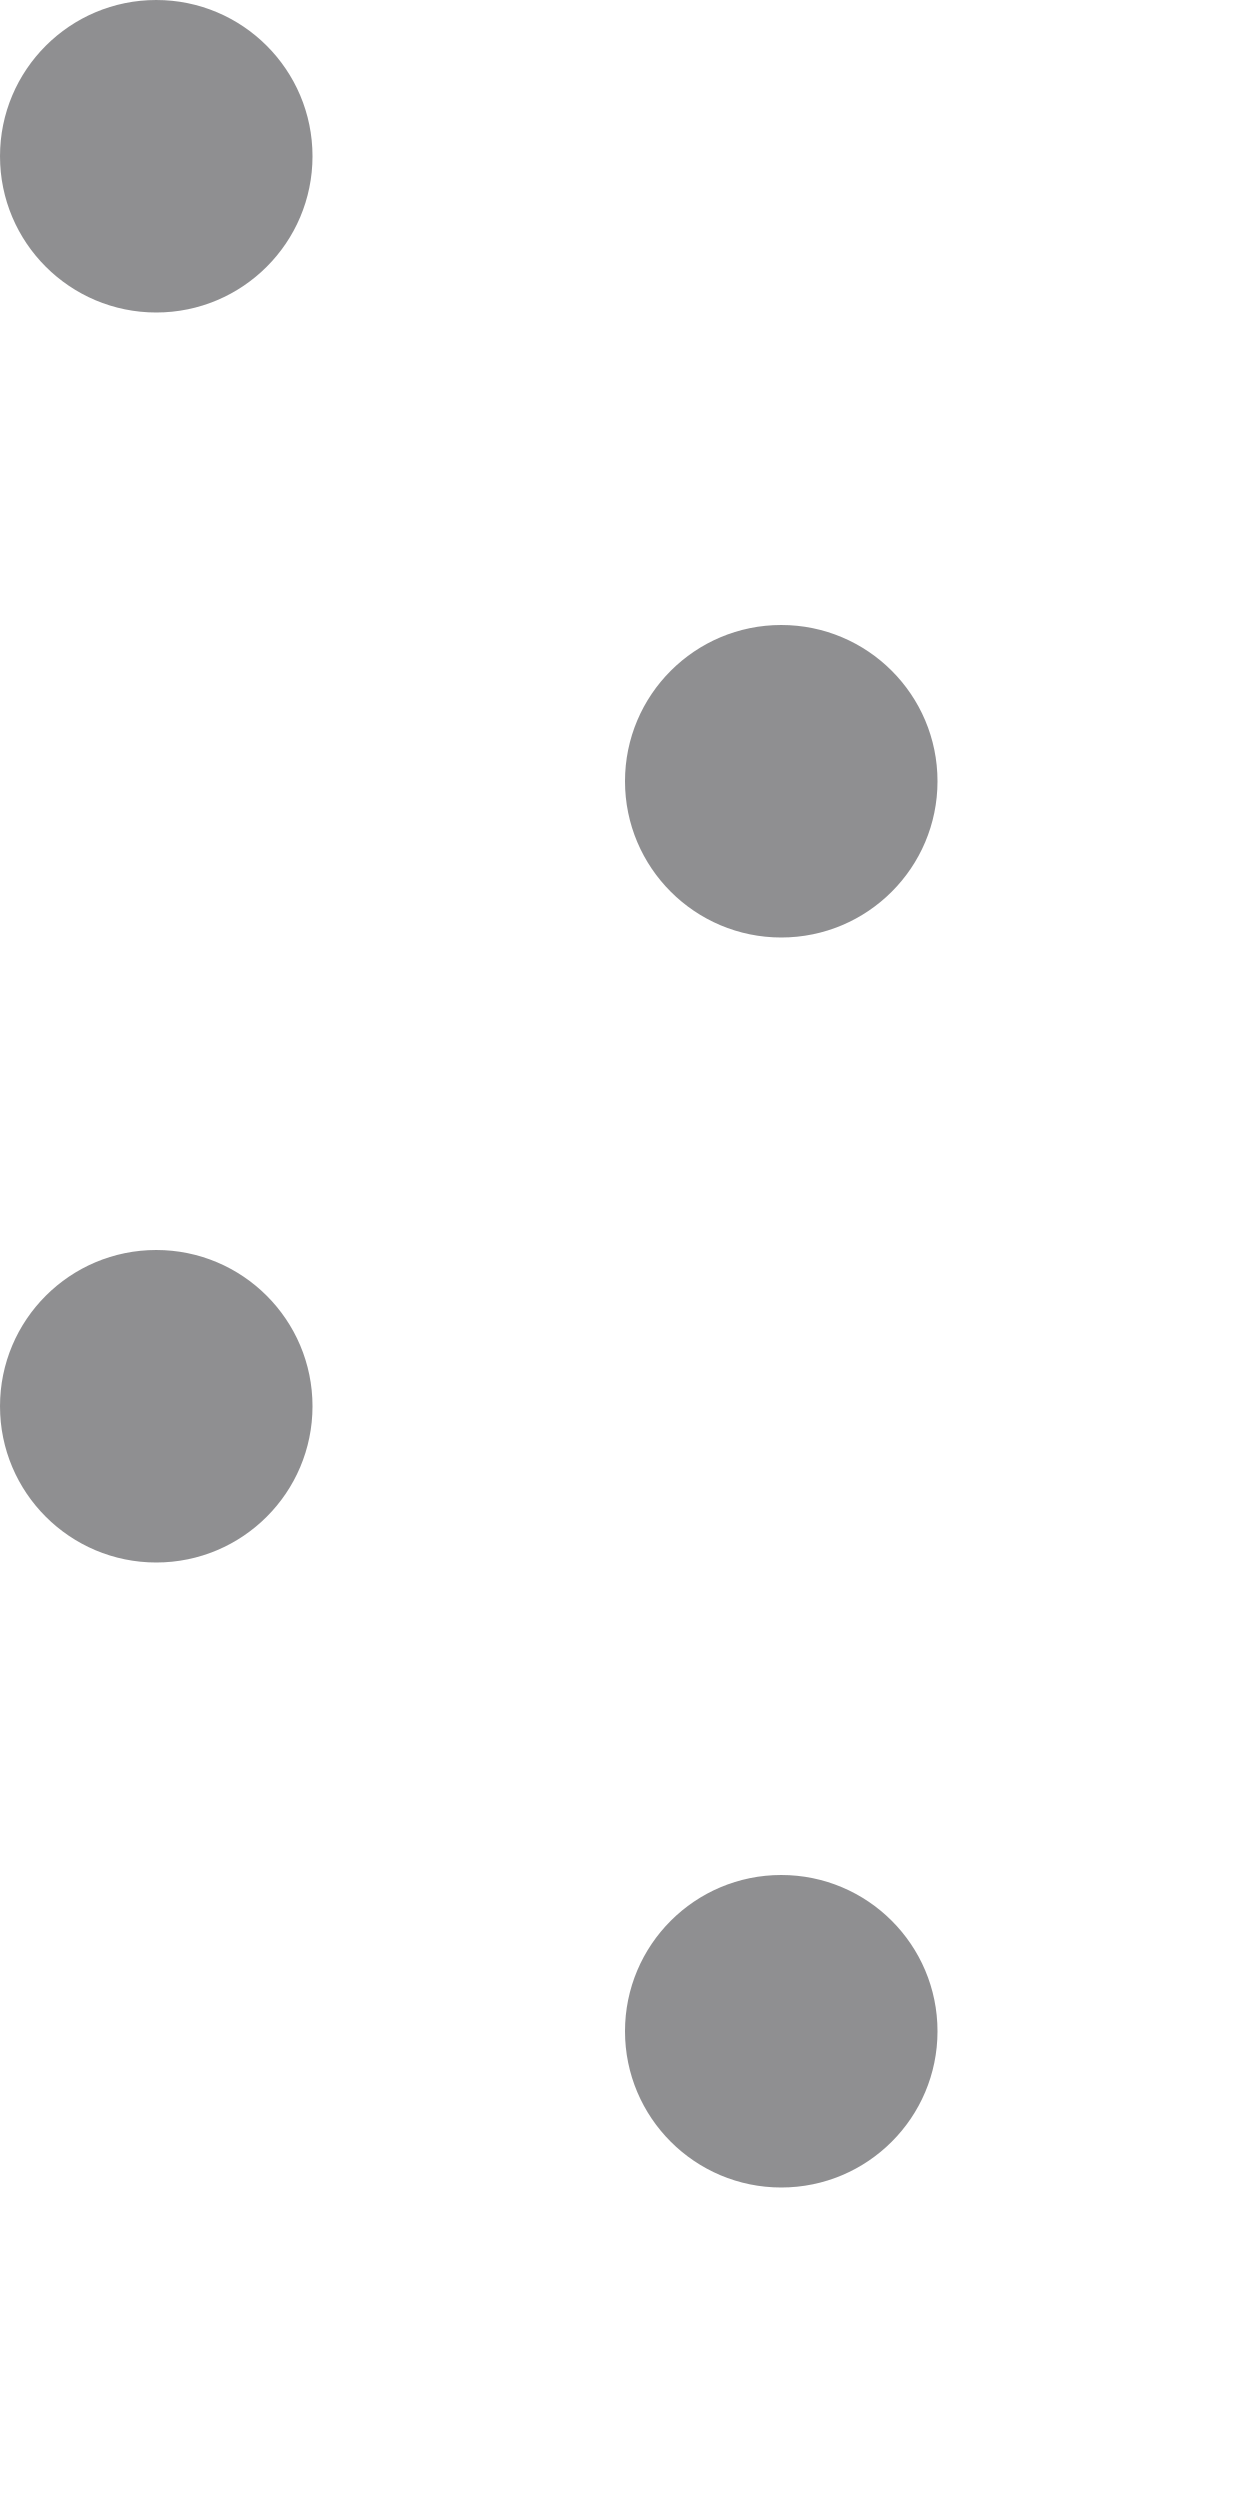
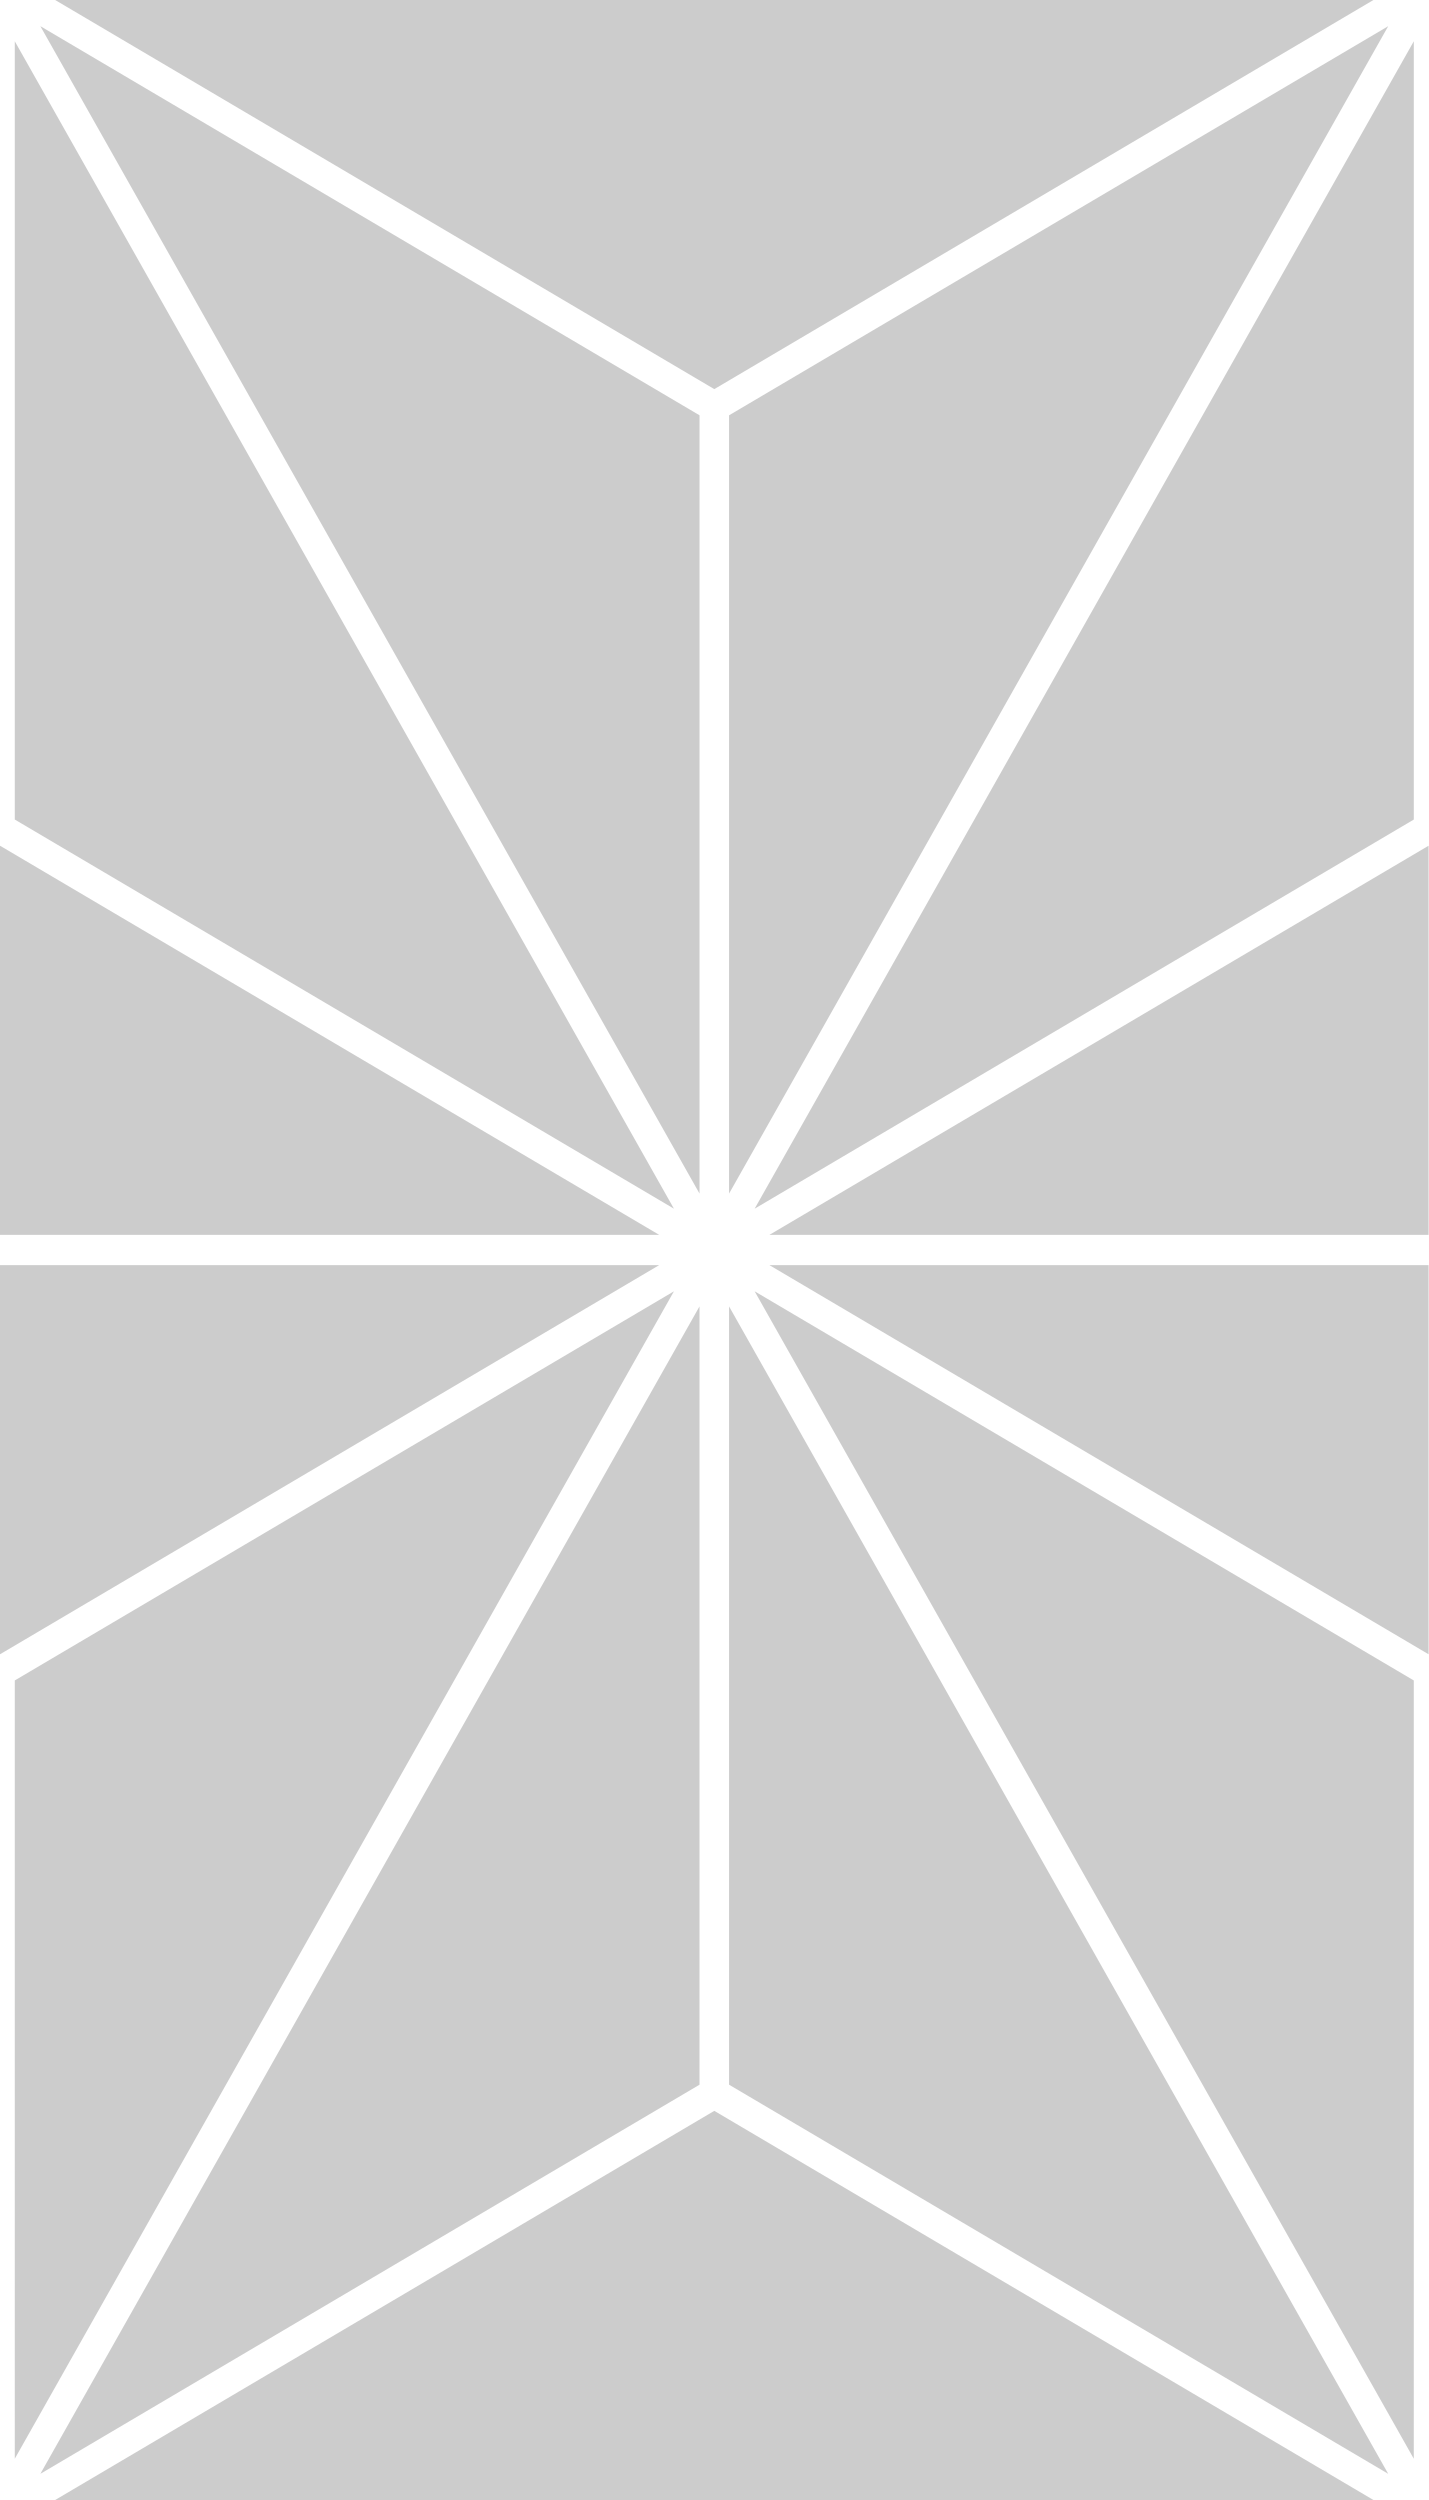
- <svg xmlns="http://www.w3.org/2000/svg" width="8" height="16" viewBox="0 0 8 16" fill="none">
-   <circle cx="1" cy="1" r="1" fill="#202024" fill-opacity="0.5" />
-   <circle cx="1" cy="9" r="1" fill="#202024" fill-opacity="0.5" />
-   <circle cx="5" cy="5" r="1" fill="#202024" fill-opacity="0.5" />
-   <circle cx="5" cy="13" r="1" fill="#202024" fill-opacity="0.5" />
+ <svg xmlns="http://www.w3.org/2000/svg" width="72" height="126" viewBox="0 0 72 126" fill="none">
+   <path fill-rule="evenodd" clip-rule="evenodd" d="M2.779 126L36 106.387L69.221 126H2.779Z" fill="black" fill-opacity="0.2" />
+   <path fill-rule="evenodd" clip-rule="evenodd" d="M69.966 124.681L36.745 105.069V65.843L69.966 124.681Z" fill="black" fill-opacity="0.2" />
+   <path fill-rule="evenodd" clip-rule="evenodd" d="M35.255 65.843V105.069L2.034 124.681L35.255 65.843Z" fill="black" fill-opacity="0.2" />
+   <path fill-rule="evenodd" clip-rule="evenodd" d="M72 63.763V83.376L38.779 63.763H72Z" fill="black" fill-opacity="0.2" />
+   <path fill-rule="evenodd" clip-rule="evenodd" d="M38.034 65.082L71.255 84.695V123.92L38.034 65.082Z" fill="black" fill-opacity="0.2" />
+   <path fill-rule="evenodd" clip-rule="evenodd" d="M0.745 123.92V84.694L33.966 65.082L0.745 123.92Z" fill="black" fill-opacity="0.2" />
+   <path fill-rule="evenodd" clip-rule="evenodd" d="M33.221 63.763L6.10352e-05 83.376L0 63.763H33.221Z" fill="black" fill-opacity="0.2" />
+   <path fill-rule="evenodd" clip-rule="evenodd" d="M69.221 0L36 19.612L2.779 0H69.221Z" fill="black" fill-opacity="0.2" />
+   <path fill-rule="evenodd" clip-rule="evenodd" d="M2.034 1.319L35.256 20.931V60.157L2.034 1.319Z" fill="black" fill-opacity="0.2" />
+   <path fill-rule="evenodd" clip-rule="evenodd" d="M36.745 60.157V20.931L69.966 1.319L36.745 60.157Z" fill="black" fill-opacity="0.2" />
+   <path fill-rule="evenodd" clip-rule="evenodd" d="M0 62.236L6.10352e-05 42.624L33.221 62.236H0Z" fill="black" fill-opacity="0.2" />
+   <path fill-rule="evenodd" clip-rule="evenodd" d="M33.966 60.918L0.745 41.305V2.08L33.966 60.918Z" fill="black" fill-opacity="0.2" />
+   <path fill-rule="evenodd" clip-rule="evenodd" d="M71.256 2.08V41.305L38.034 60.918L71.256 2.08Z" fill="black" fill-opacity="0.2" />
+   <path fill-rule="evenodd" clip-rule="evenodd" d="M38.779 62.237L72 42.624V62.237H38.779Z" fill="black" fill-opacity="0.2" />
</svg>
